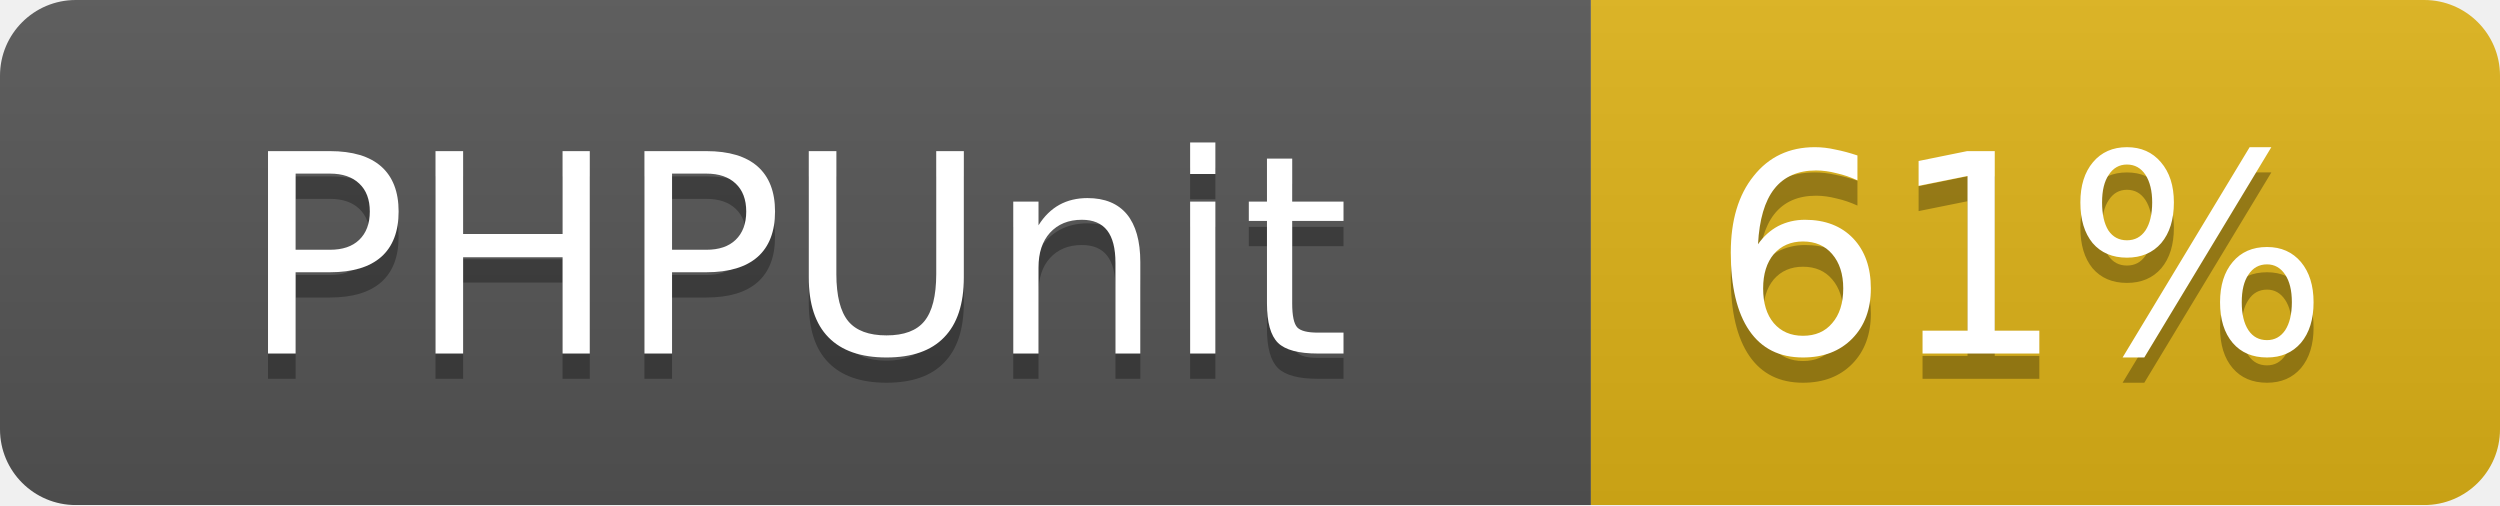
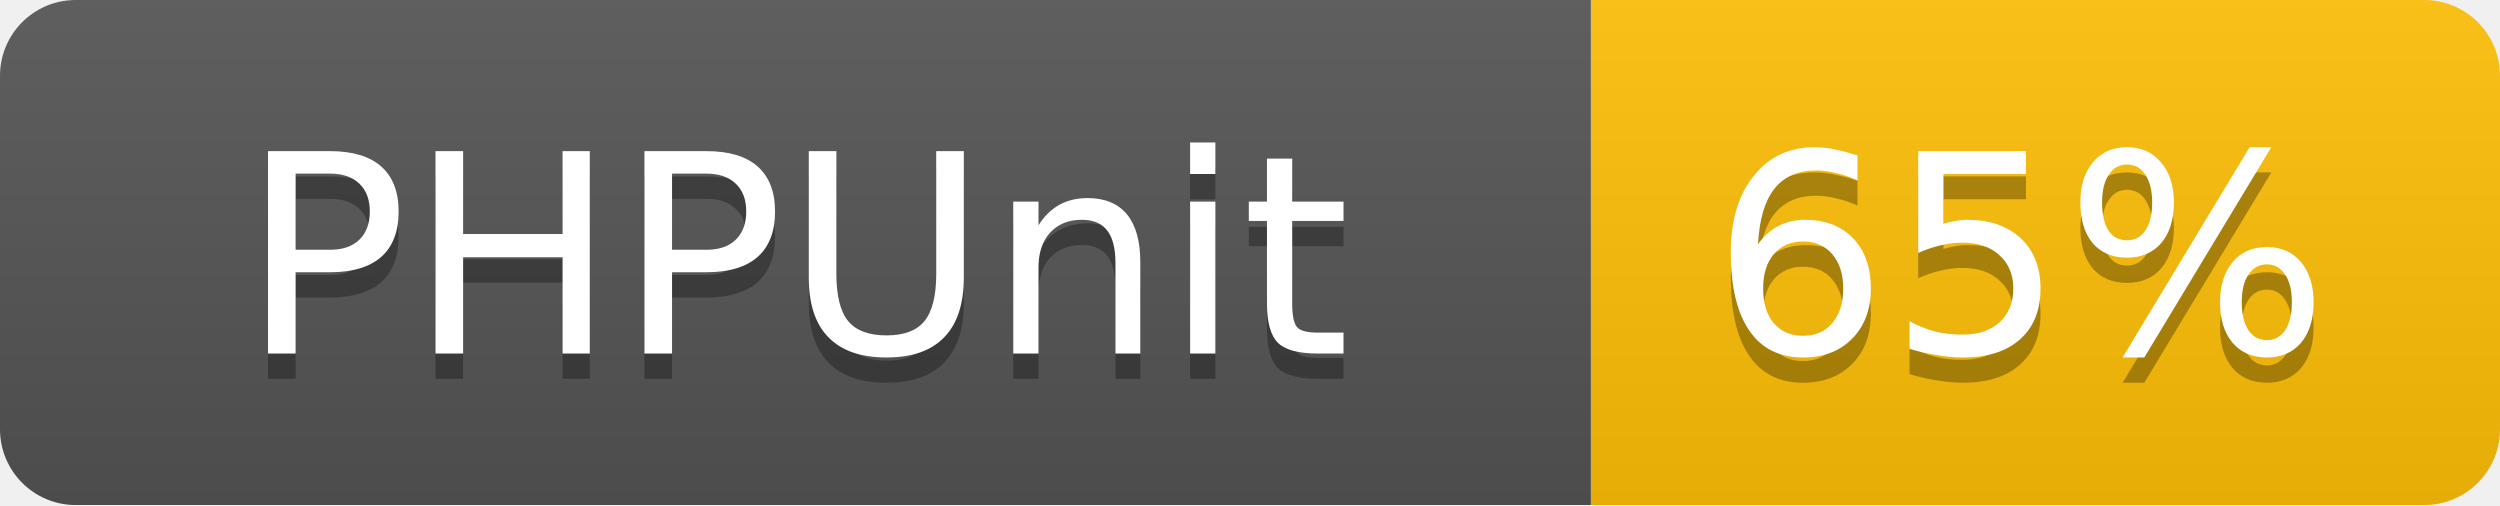
<svg xmlns="http://www.w3.org/2000/svg" width="99" height="20">
  <linearGradient id="b" x2="0" y2="100%">
    <stop offset="0" stop-color="#bbb" stop-opacity=".1" />
    <stop offset="1" stop-opacity=".1" />
  </linearGradient>
  <mask id="a">
    <rect width="99" height="20" rx="3" fill="#fff" />
  </mask>
  <g mask="url(#a)">
    <path fill="#555" d="M0 0h63v20H0z" />
-     <path fill="#dfb317" d="M63 0h36v20H63z" />
+     <path fill="#ffc107" d="M63 0h36v20H63z" />
    <path fill="url(#b)" d="M0 0h99v20H0z" />
  </g>
  <g fill="#fff" text-anchor="middle" font-family="DejaVu Sans,Verdana,Geneva,sans-serif" font-size="11">
    <text x="31.5" y="15" fill="#010101" fill-opacity=".3">PHPUnit</text>
    <text x="31.5" y="14">PHPUnit</text>
-     <text x="80" y="15" fill="#010101" fill-opacity=".3">61%</text>
-     <text x="80" y="14">61%</text>
+     <text x="80" y="15" fill="#010101" fill-opacity=".3">65%</text>
+     <text x="80" y="14">65%</text>
  </g>
</svg>
